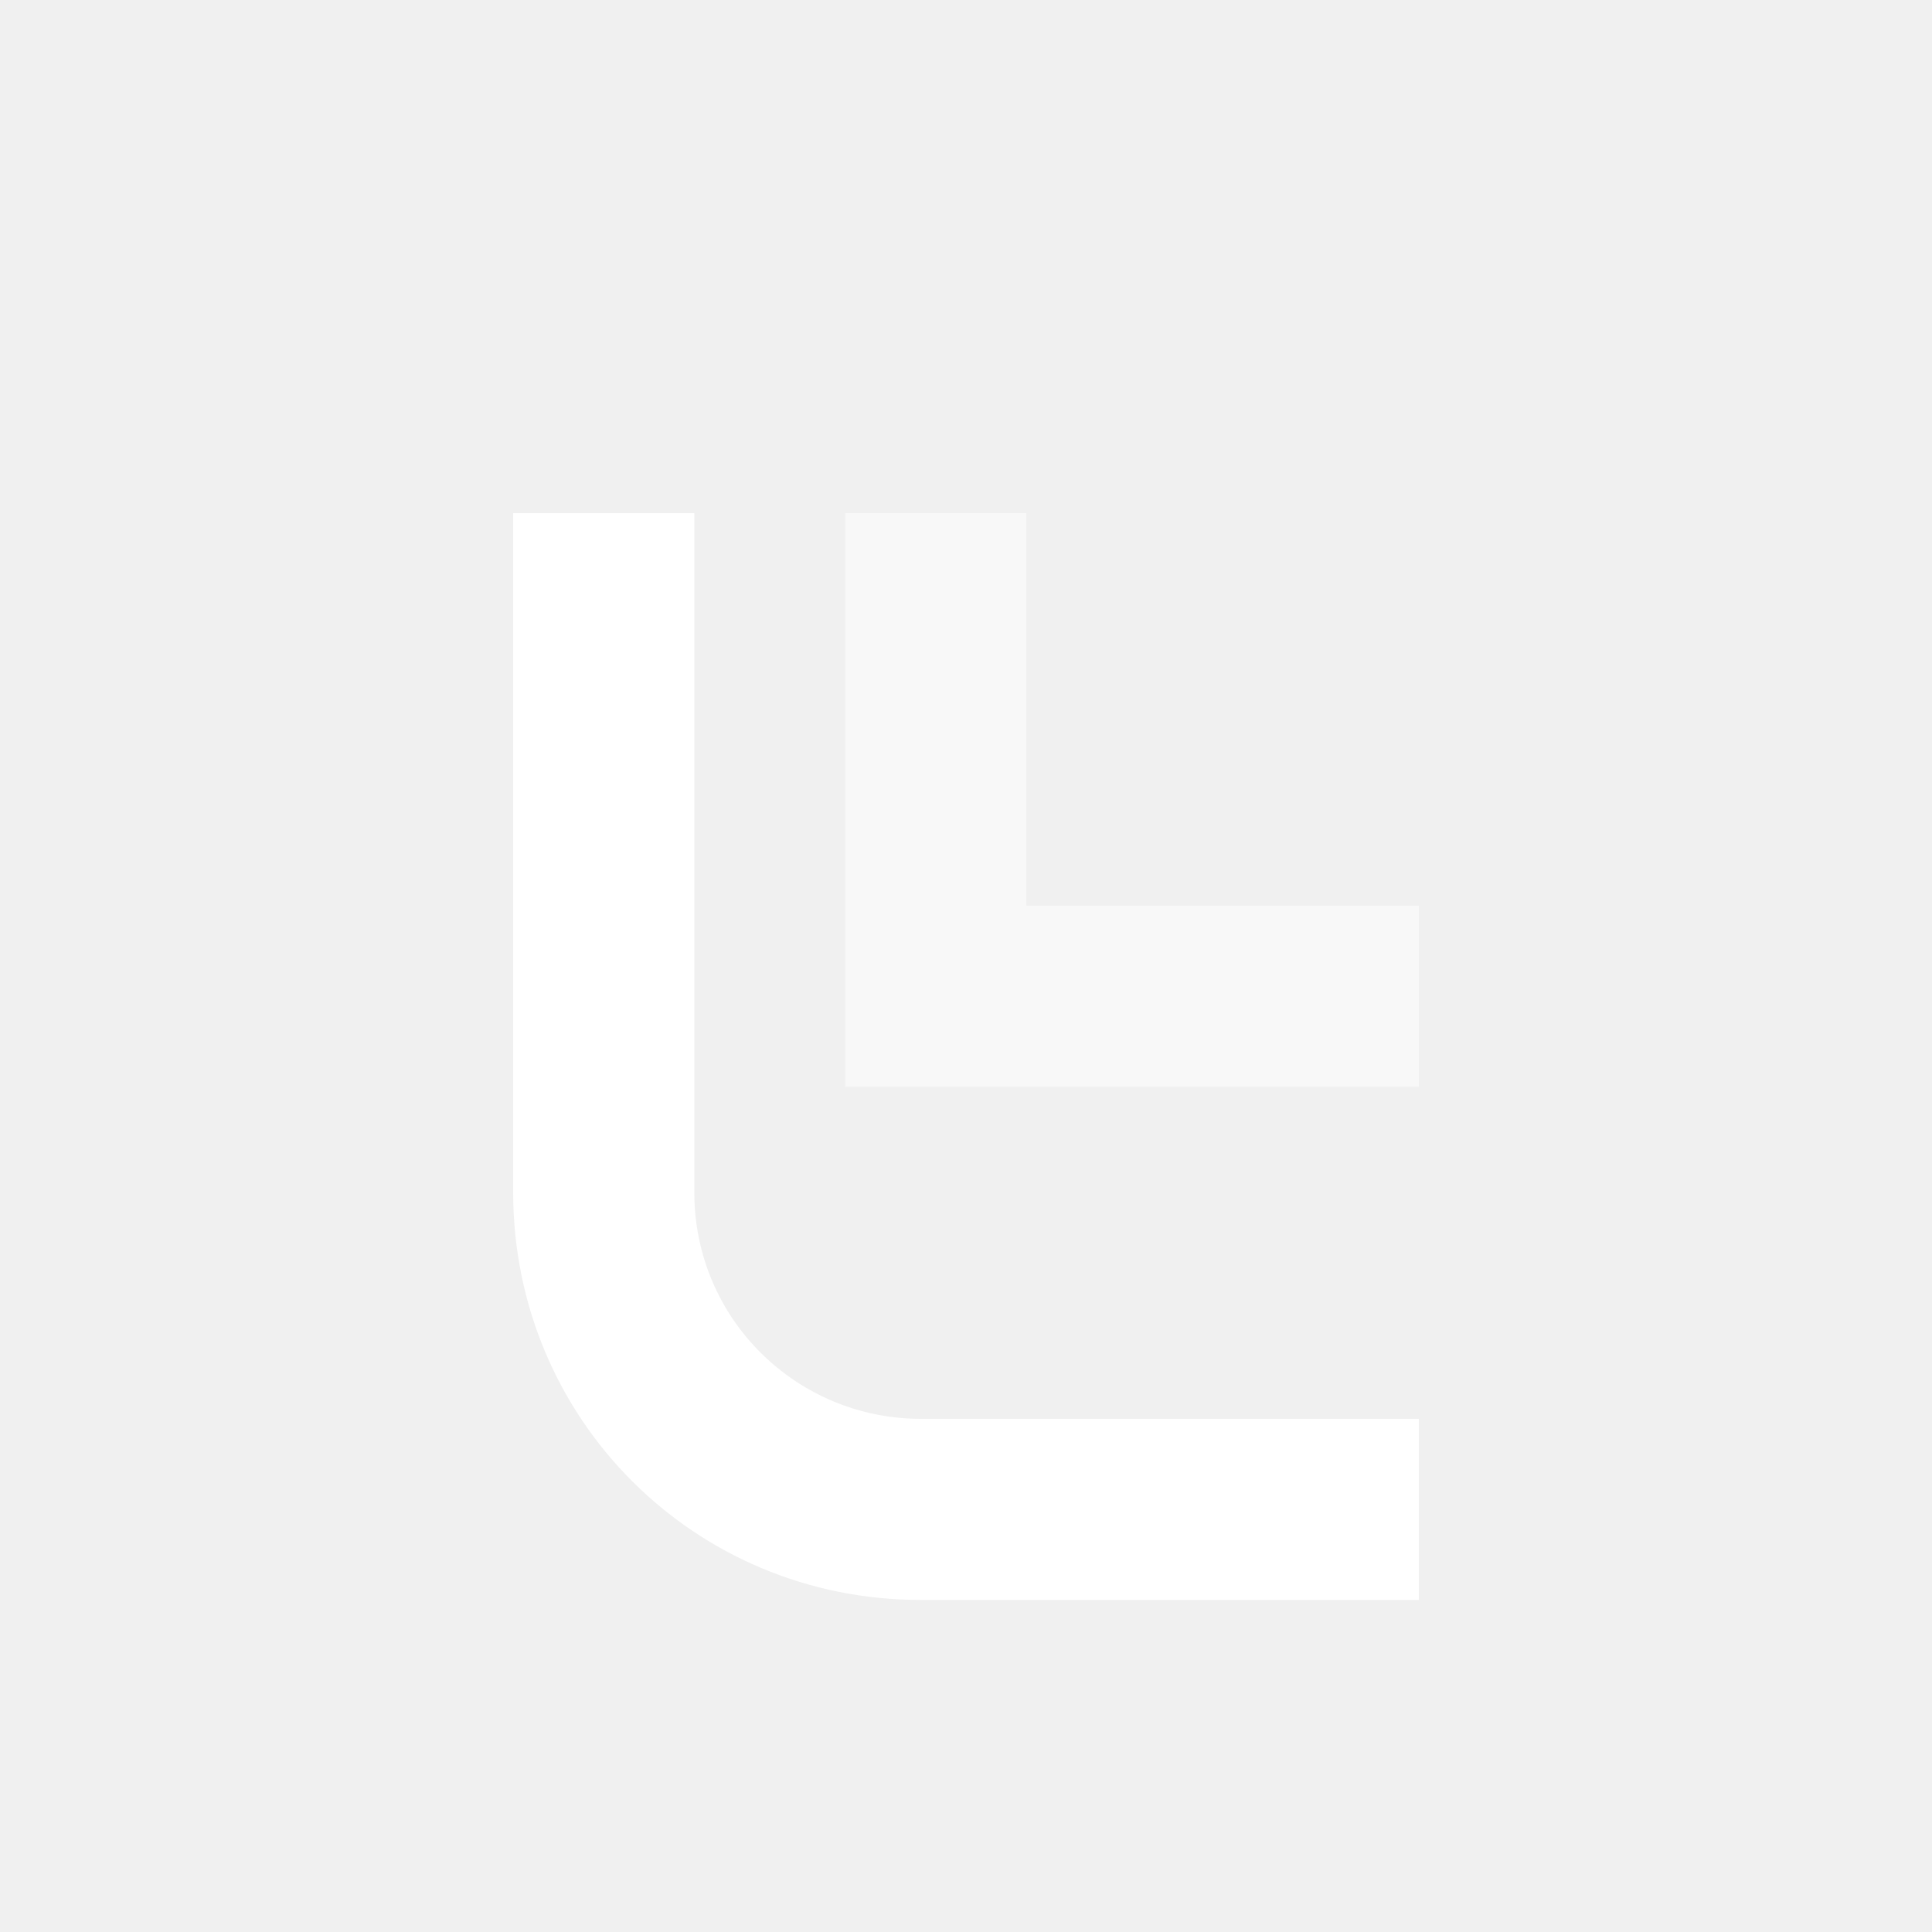
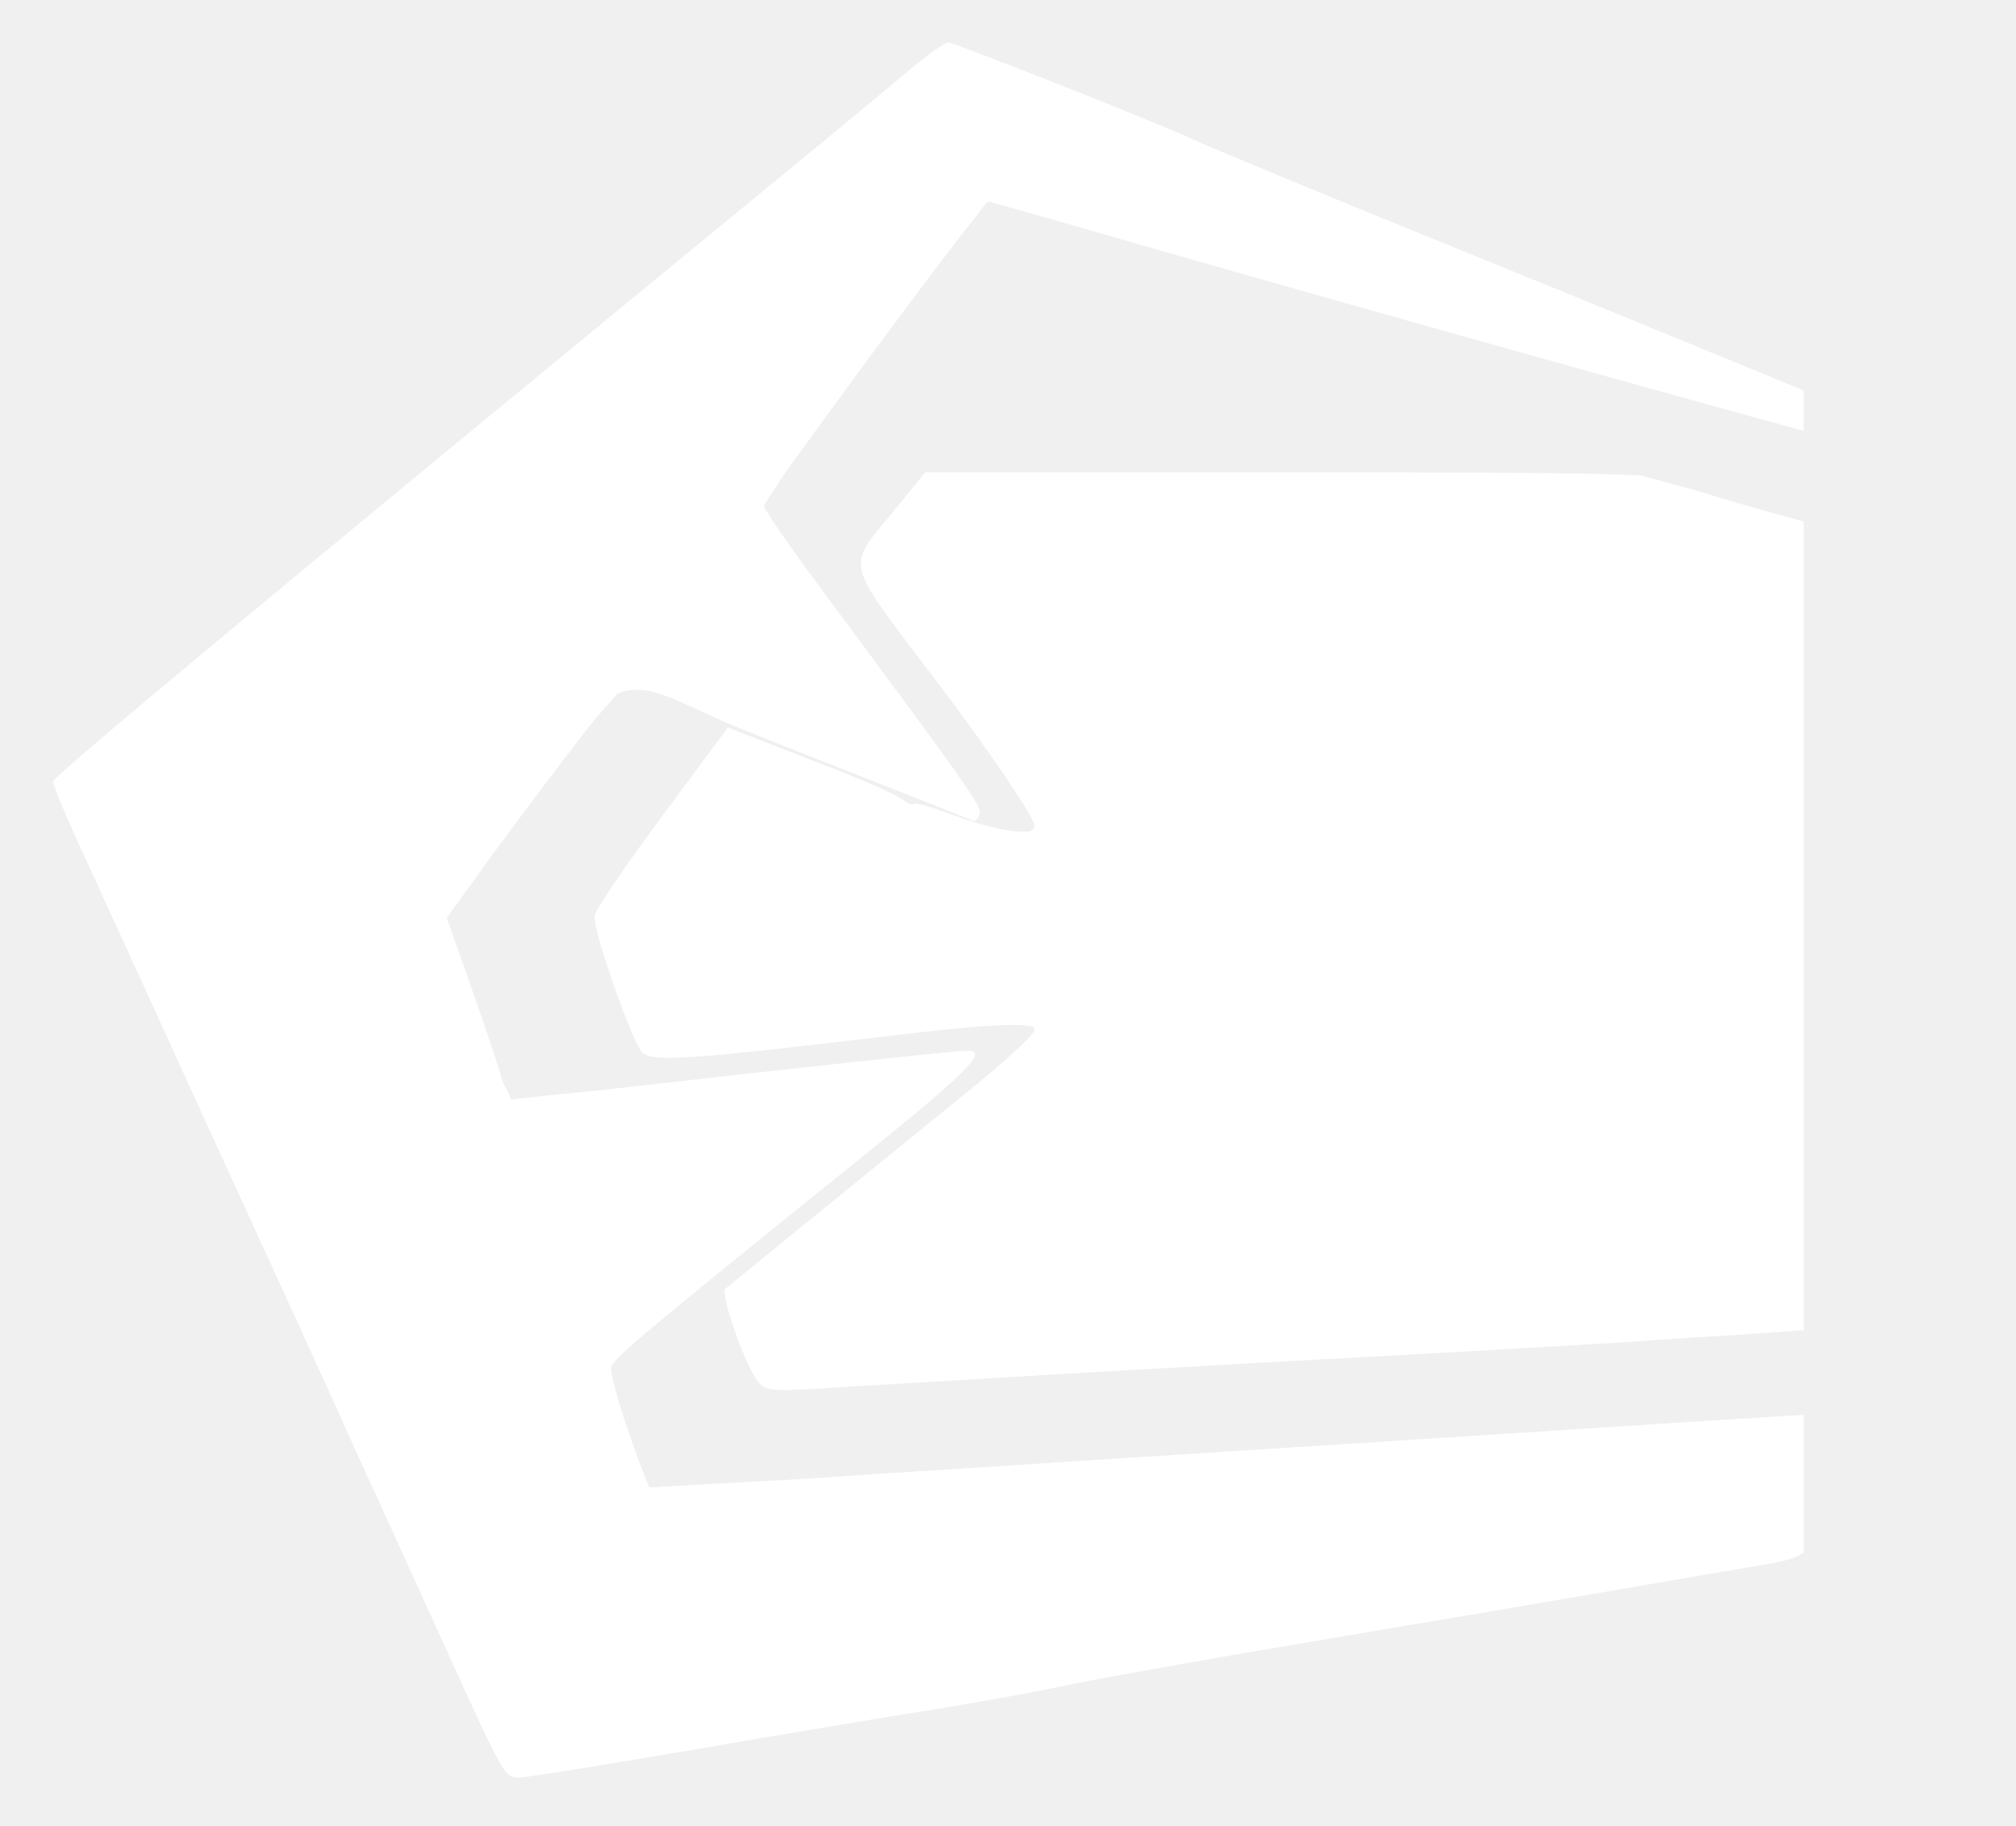
- <svg xmlns="http://www.w3.org/2000/svg" viewBox="0 0 64 64" fill="none" role="img" aria-label="Adaptéry pro nakladače">
-   <path d="M17 17h6v22.5c0 4.2 3.4 7.5 7.5 7.5H47v6H30.5C23 53 17 47 17 39.5V17Z" fill="#fff" />
-   <path d="M28 17h6v13h13v6H28V17Z" fill="#fff" opacity=".55" />
+ <svg xmlns="http://www.w3.org/2000/svg" viewBox="40 8 380 344">
+   <defs>
+     <clipPath id="c">
+       <rect x="40" y="0" width="340" height="360" />
+     </clipPath>
+     <mask id="m" maskUnits="userSpaceOnUse" x="0" y="0" width="1000" height="360">
+       <rect width="1000" height="360" fill="#fff" />
+       <path transform="translate(0 360) scale(.1 -.1)" fill="#000" d="M2128 2958 c-73 -100 -166 -222 -205 -272 -47 -59 -73 -100 -73 -116 1 -16 36 -73 98 -156 249 -334 307 -417 304 -429 -3 -14 8 -18 66 -30 50 -10 42 10 -60 150 -222 303 -248 340 -248 352 0 7 20 37 44 66 53 65 233 307 271 366 15 22 34 41 42 41 8 0 209 -54 446 -119 697 -193 1134 -311 1150 -311 15 0 191 100 185 104 -6 5 -259 77 -668 191 -228 63 -550 153 -715 201 -165 47 -346 98 -402 114 l-103 29 -132 -181z M1564 2212 c-20 -13 -314 -410 -314 -424 0 -7 25 -87 57 -177 l56 -163 56 6 c31 4 216 25 411 46 195 22 370 42 388 44 72 10 44 -17 -286 -285 -112 -90 -243 -195 -290 -232 -48 -38 -88 -75 -90 -83 -2 -7 13 -62 34 -120 l38 -107 110 7 c61 3 179 10 261 16 188 12 570 37 780 50 88 5 223 14 300 19 77 6 306 20 509 33 l369 23 -79 73 -79 73 -55 -5 c-54 -5 -230 -16 -930 -56 -582 -33 -720 -41 -850 -49 -69 -5 -129 -5 -133 -1 -5 4 -22 48 -39 96 l-30 89 39 33 c21 19 135 112 253 208 266 214 307 250 298 259 -4 4 -164 -9 -355 -29 -191 -20 -357 -38 -368 -39 -29 -3 -121 264 -102 297 7 12 65 93 130 180 65 87 117 160 115 162 -2 2 -36 17 -75 34 -72 30 -108 36 -129 22z M3814 605 c-21 -27 43 -15 -889 -172 -253 -43 -450 -79 -437 -81 22 -3 482 33 1047 83 242 21 277 26 333 51 74 32 75 35 16 97 -53 55 -45 53 -70 22z" />
+     </mask>
+   </defs>
+   <g clip-path="url(#c)">
+     <g mask="url(#m)">
+       <g transform="translate(0 360) scale(.1 -.1)">
+         <path fill="#FFFFFF" d="M2119 3392 c-31 -26 -127 -106 -215 -178 -988 -811 -1404 -1157 -1404 -1167 0 -7 21 -57 46 -112 25 -55 79 -172 119 -260 40 -88 123 -270 185 -405 62 -135 145 -317 185 -405 39 -88 85 -187 100 -220 15 -33 60 -132 100 -220 114 -251 116 -255 143 -255 13 0 157 23 320 51 163 28 376 64 473 79 96 16 204 36 240 44 35 8 240 45 454 81 215 36 480 81 590 100 110 19 232 40 270 46 78 13 81 16 151 123 46 70 56 89 68 140 l7 29 -113 -7 c-62 -4 -178 -11 -258 -16 -219 -14 -571 -37 -1015 -65 -220 -14 -465 -30 -545 -35 -80 -6 -202 -13 -271 -16 l-125 -7 -12 29 c-34 88 -63 184 -60 197 3 16 59 63 451 379 223 179 262 218 220 218 -19 0 -335 -34 -650 -70 -106 -12 -199 -20 -206 -17 -8 3 -19 23 -24 44 -6 21 -31 95 -56 166 l-45 127 57 79 c31 44 103 140 160 215 128 167 114 164 301 78 25 -11 139 -57 255 -102 115 -45 213 -84 217 -86 5 -3 11 1 14 10 6 15 -11 39 -278 399 -71 95 -128 177 -128 183 0 16 413 574 424 574 2 0 82 -23 177 -50 358 -104 1193 -338 1444 -405 28 -7 99 -27 158 -45 104 -30 126 -32 114 -12 -6 8 -99 51 -257 115 -221 91 -555 228 -750 307 -247 100 -451 185 -496 205 -75 35 -456 185 -467 185 -7 -1 -37 -22 -68 -48z" />
+         <path fill="#FFFFFF" d="M2088 2561 c-95 -116 -101 -90 82 -331 91 -120 180 -251 180 -266 0 -21 -67 -12 -159 22 -35 13 -66 22 -69 19 -3 -3 -12 1 -21 8 -9 8 -63 32 -121 55 -58 22 -128 50 -157 61 l-51 20 -126 -170 c-69 -93 -126 -177 -126 -187 0 -31 72 -237 90 -255 18 -19 83 -15 485 33 178 21 255 24 255 9 0 -8 -53 -57 -117 -109 -315 -256 -459 -373 -466 -379 -10 -10 40 -150 62 -175 14 -17 26 -18 116 -13 55 4 255 15 445 27 190 11 473 27 630 35 157 9 353 20 435 25 83 6 193 13 246 16 l96 7 66 -62 66 -61 2425 0 c2242 0 2425 1 2437 17 19 22 26 1627 8 1649 -10 12 -379 14 -2351 14 l-2339 0 -73 -39 -73 -39 -206 57 c-114 31 -212 62 -219 69 -9 9 -173 12 -703 12 l-691 0 -56 -69z" />
+       </g>
+     </g>
+   </g>
</svg>
